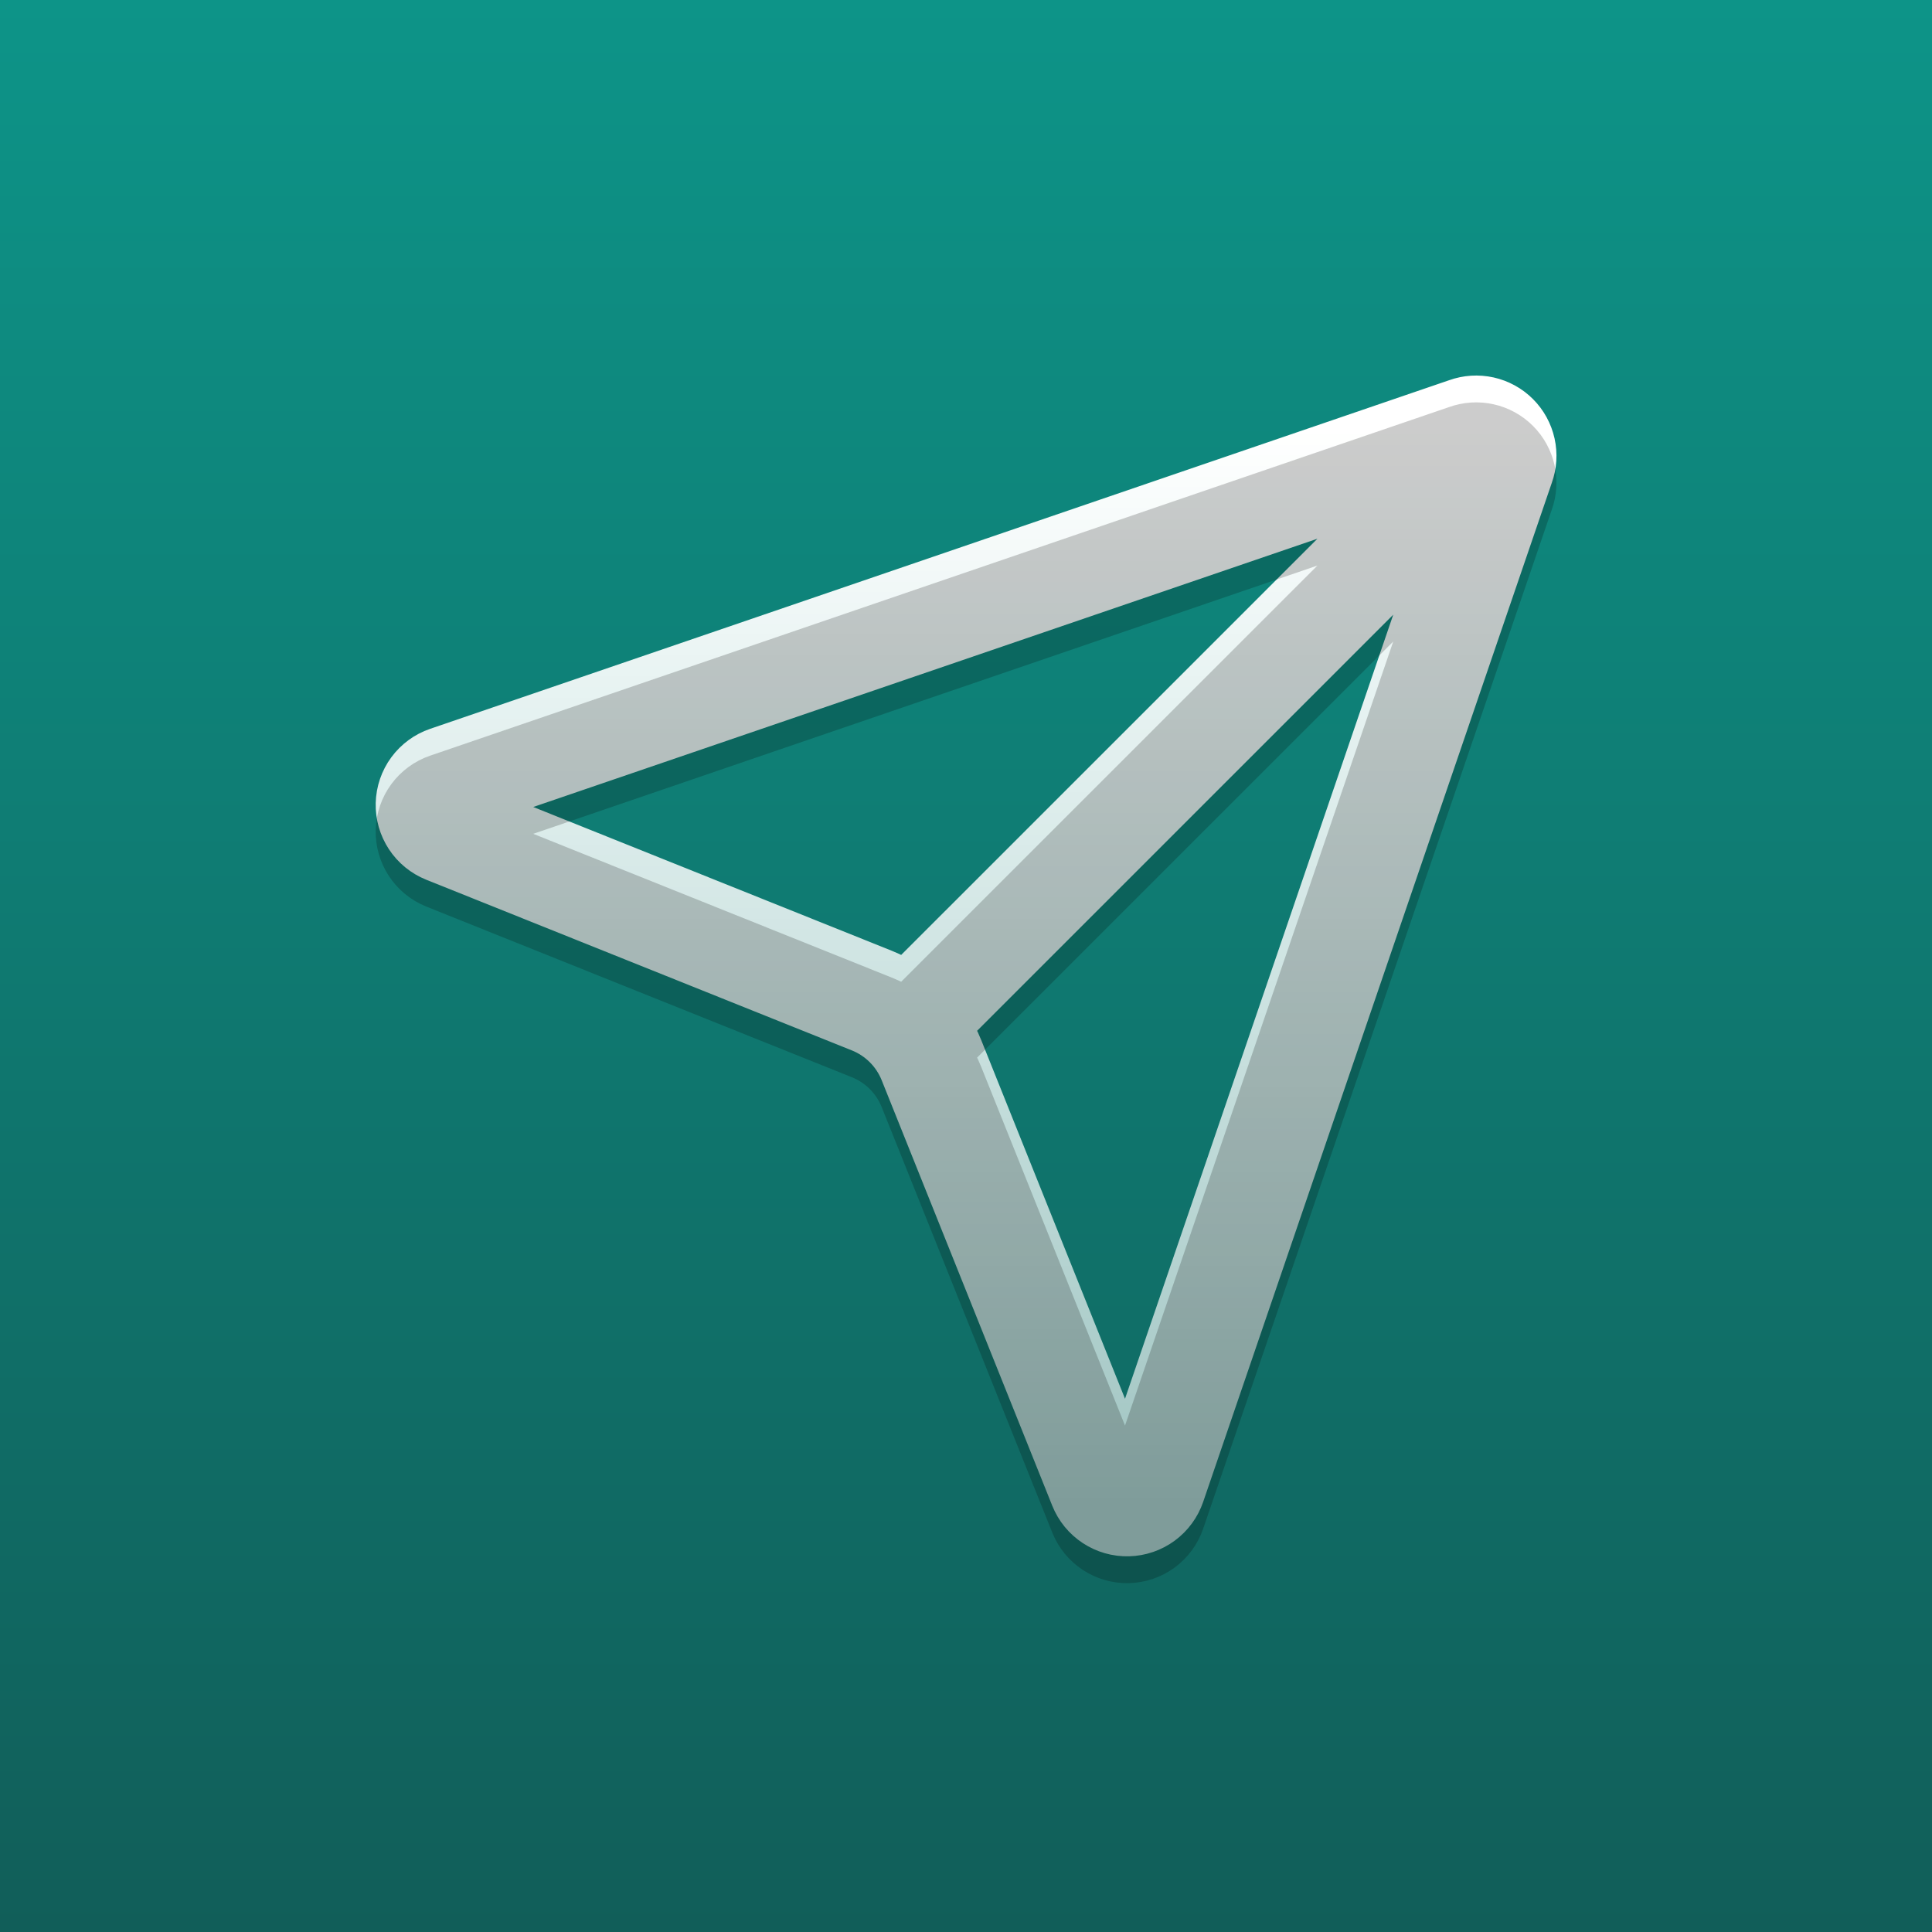
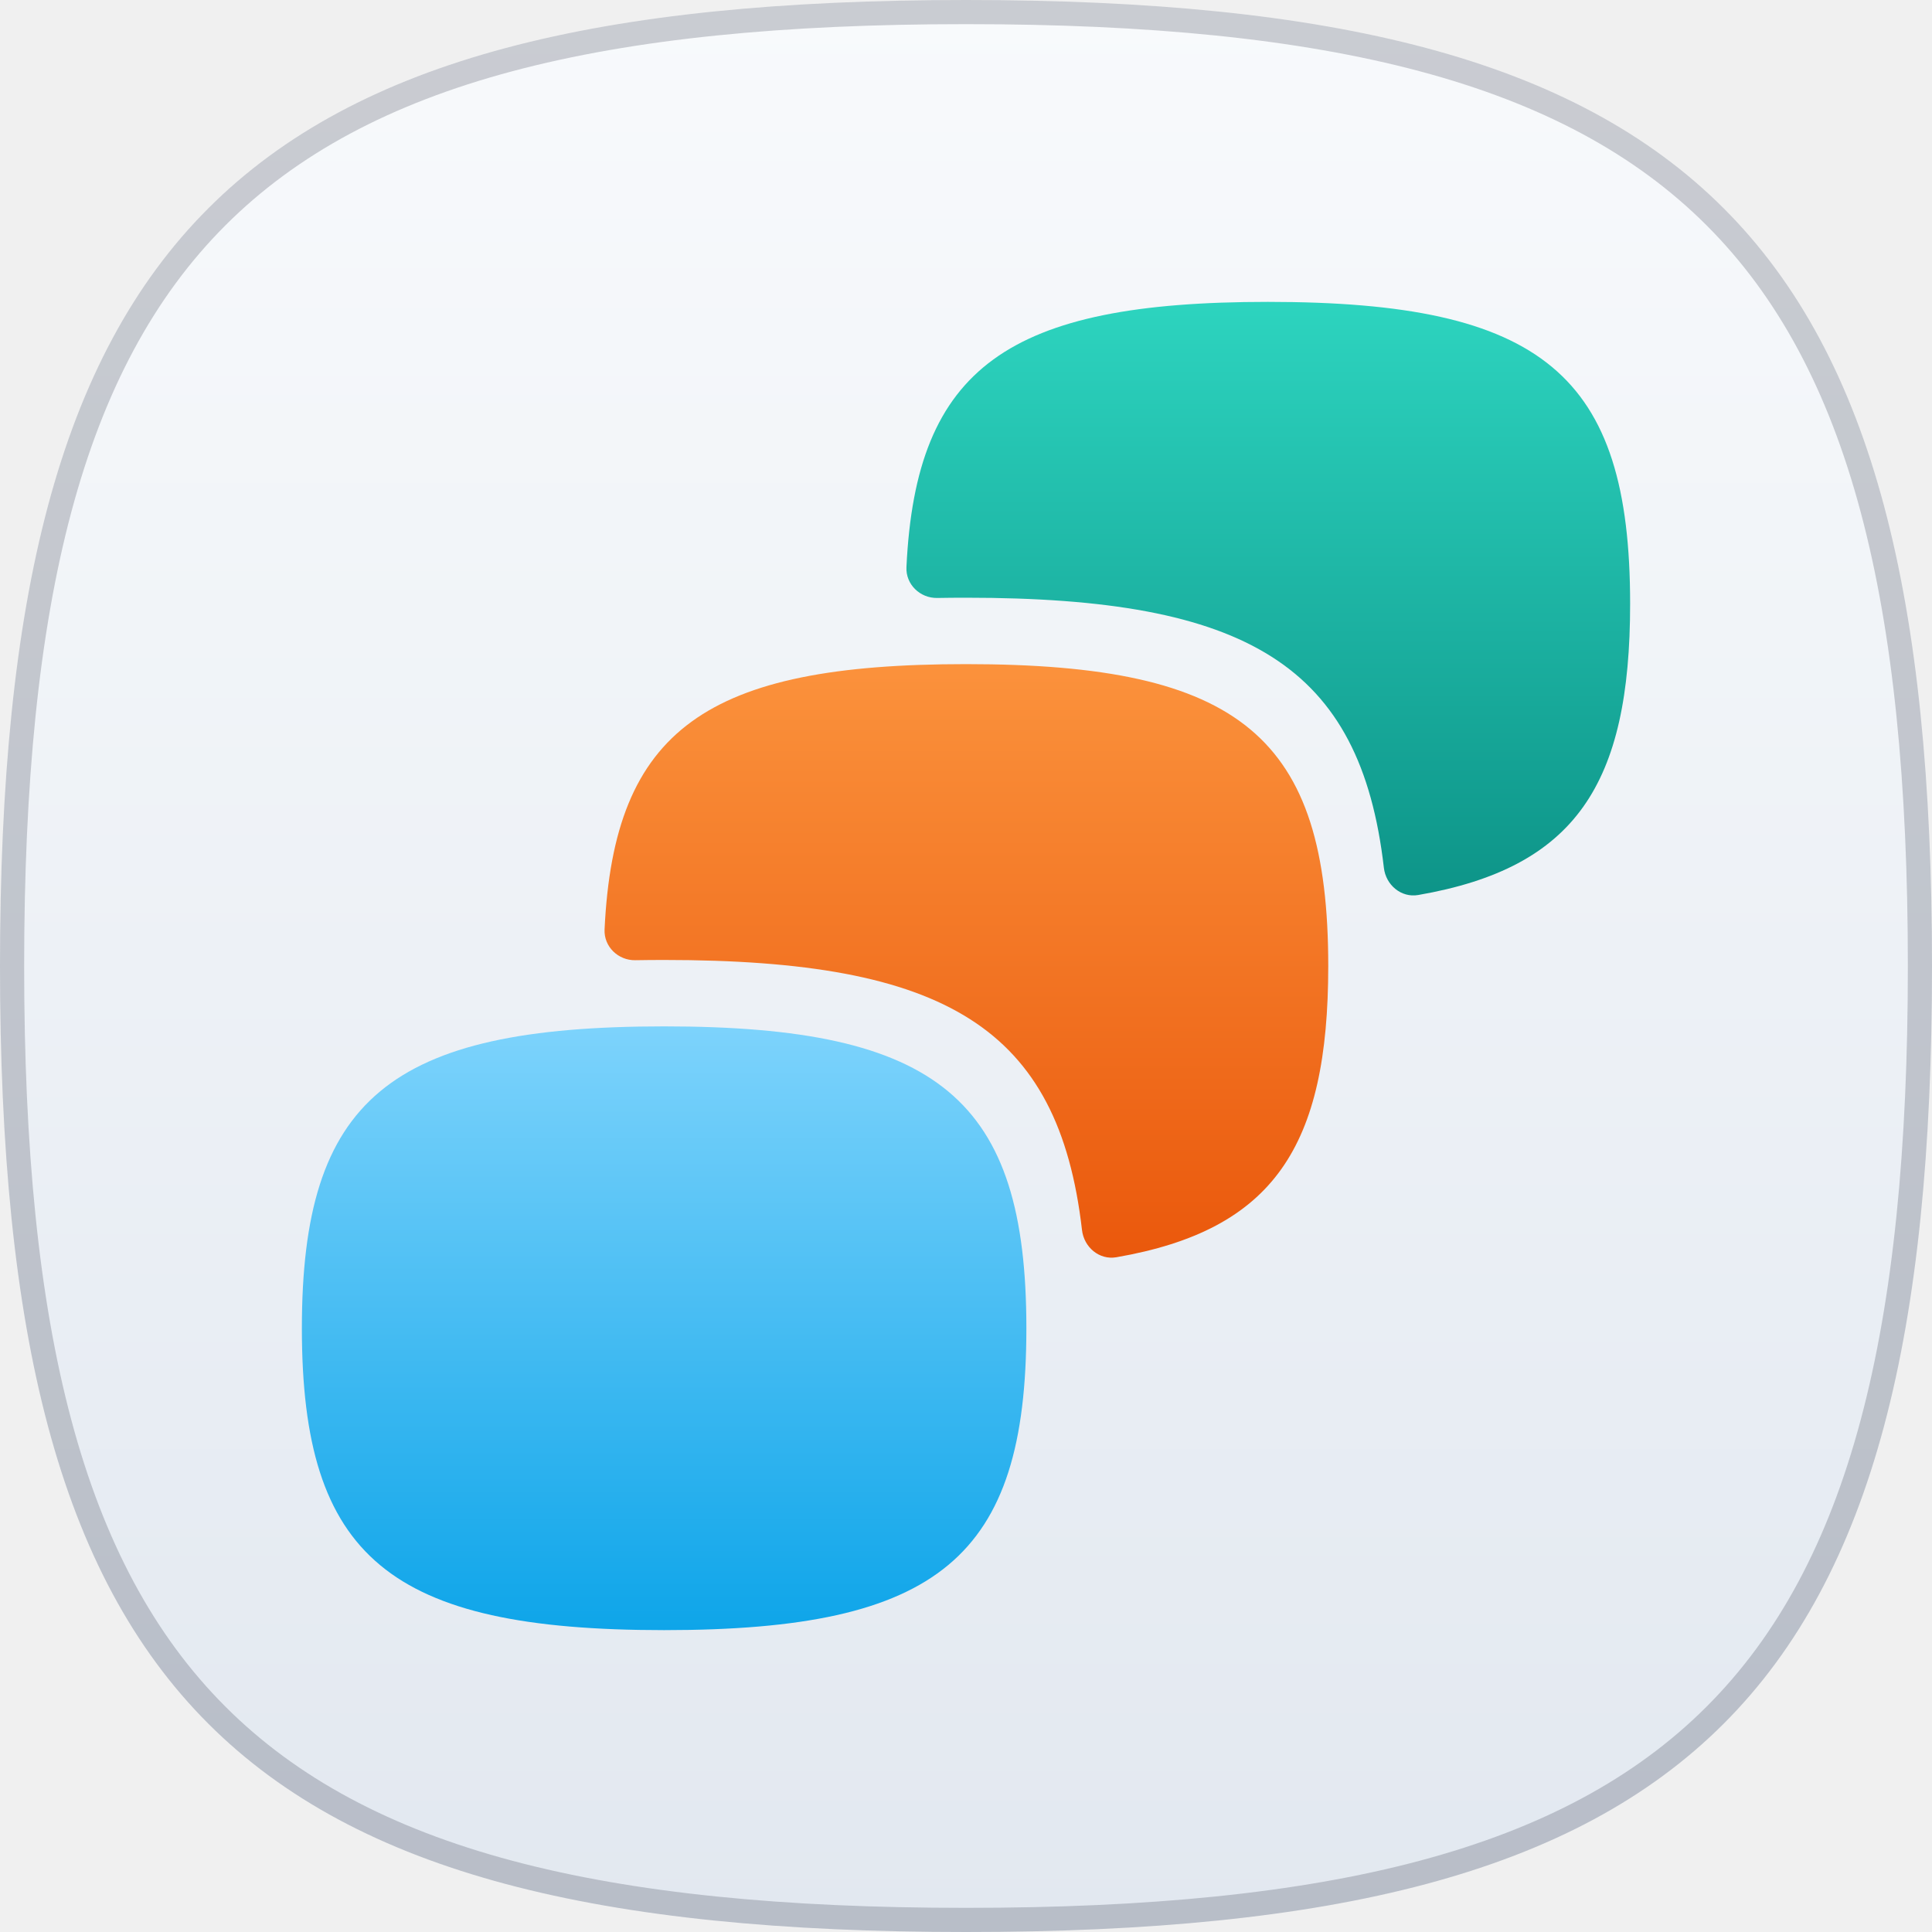
- <svg xmlns="http://www.w3.org/2000/svg" width="72" height="72" viewBox="0 0 72 72" fill="none">
-   <rect width="72" height="72" fill="url(#paint0_linear_149_93)" />
-   <path d="M55.708 16.294L33.828 38.172M41.072 55.372C41.148 55.561 41.28 55.723 41.451 55.835C41.621 55.947 41.822 56.005 42.026 55.999C42.23 55.994 42.427 55.927 42.592 55.806C42.756 55.685 42.88 55.517 42.946 55.324L55.946 17.324C56.01 17.147 56.022 16.955 55.981 16.771C55.94 16.587 55.848 16.419 55.715 16.286C55.581 16.152 55.413 16.06 55.229 16.019C55.045 15.978 54.853 15.99 54.676 16.054L16.676 29.054C16.483 29.12 16.315 29.244 16.194 29.408C16.073 29.573 16.006 29.77 16.001 29.974C15.996 30.178 16.053 30.379 16.165 30.549C16.277 30.72 16.439 30.852 16.628 30.928L32.488 37.288C32.989 37.489 33.445 37.789 33.827 38.17C34.209 38.552 34.511 39.007 34.712 39.508L41.072 55.372Z" stroke="url(#paint1_linear_149_93)" stroke-width="4" stroke-linecap="round" stroke-linejoin="round" />
-   <path d="M55.708 17.294L33.828 39.172M41.072 56.372C41.148 56.561 41.28 56.723 41.451 56.835C41.621 56.947 41.822 57.005 42.026 56.999C42.23 56.994 42.427 56.927 42.592 56.806C42.756 56.685 42.88 56.517 42.946 56.324L55.946 18.324C56.01 18.147 56.022 17.955 55.981 17.771C55.94 17.587 55.848 17.419 55.715 17.286C55.581 17.152 55.413 17.06 55.229 17.019C55.045 16.978 54.853 16.99 54.676 17.054L16.676 30.054C16.483 30.12 16.315 30.244 16.194 30.408C16.073 30.573 16.006 30.77 16.001 30.974C15.996 31.178 16.053 31.379 16.165 31.549C16.277 31.72 16.439 31.852 16.628 31.928L32.488 38.288C32.989 38.489 33.445 38.789 33.827 39.17C34.209 39.552 34.511 40.007 34.712 40.508L41.072 56.372Z" stroke="black" stroke-opacity="0.2" stroke-width="4" stroke-linecap="round" stroke-linejoin="round" />
+ <svg xmlns="http://www.w3.org/2000/svg" width="320" height="320" viewBox="0 0 320 320" fill="none">
+   <g clip-path="url(#clip0_817_5934)">
+     <path d="M160 0C281.326 0 320 38.674 320 160C320 281.326 281.326 320 160 320C38.674 320 0 281.326 0 160C0 38.674 38.674 0 160 0Z" fill="url(#paint0_linear_817_5934)" />
+     <path d="M160 2C220.573 2 259.85 11.683 284.083 35.917C308.317 60.15 318 99.427 318 160C318 220.573 308.317 259.85 284.083 284.083C259.85 308.317 220.573 318 160 318C99.427 318 60.15 308.317 35.917 284.083C11.683 259.85 2 220.573 2 160C2 99.427 11.683 60.15 35.917 35.917C60.15 11.683 99.427 2 160 2Z" stroke="#0F172A" stroke-opacity="0.2" stroke-width="4" />
+     <g clip-path="url(#clip1_817_5934)">
+       <path d="M110 170C155.497 170 170 182.086 170 220C170 257.914 155.497 270 110 270C64.503 270 50 257.914 50 220C50 182.086 64.503 170 110 170Z" fill="url(#paint1_linear_817_5934)" />
+       <path fill-rule="evenodd" clip-rule="evenodd" d="M220 160C220 122.086 205.498 110 160 110C117.021 110 101.7 120.785 100.136 153.94C100.002 156.789 102.385 159.092 105.237 159.041C106.792 159.014 108.379 159 110 159C156.622 159 175.347 170.188 179.214 203.738C179.542 206.582 182.08 208.731 184.9 208.242C210.992 203.72 220 189.882 220 160Z" fill="url(#paint2_linear_817_5934)" />
+       <path fill-rule="evenodd" clip-rule="evenodd" d="M270 100C270 62.086 255.498 50 210 50C167.021 50 151.7 60.785 150.136 93.94C150.002 96.789 152.385 99.092 155.237 99.041C156.792 99.013 158.379 99 160 99C206.622 99 225.347 110.188 229.214 143.738C229.542 146.582 232.08 148.731 234.9 148.242C260.992 143.72 270 129.882 270 100Z" fill="url(#paint3_linear_817_5934)" />
+     </g>
+   </g>
  <defs>
-     <linearGradient id="paint0_linear_149_93" x1="36" y1="0" x2="36" y2="72" gradientUnits="userSpaceOnUse">
-       <stop stop-color="#0D9488" />
-       <stop offset="1" stop-color="#115E59" />
+     <linearGradient id="paint0_linear_817_5934" x1="160" y1="0" x2="160" y2="320" gradientUnits="userSpaceOnUse">
+       <stop stop-color="#F8FAFC" />
+       <stop offset="1" stop-color="#E2E8F0" />
    </linearGradient>
-     <linearGradient id="paint1_linear_149_93" x1="36.003" y1="15.995" x2="36.003" y2="56" gradientUnits="userSpaceOnUse">
-       <stop stop-color="white" />
-       <stop offset="1" stop-color="white" stop-opacity="0.6" />
+     <linearGradient id="paint1_linear_817_5934" x1="110" y1="170" x2="110" y2="270" gradientUnits="userSpaceOnUse">
+       <stop stop-color="#7DD3FC" />
+       <stop offset="1" stop-color="#0EA5E9" />
    </linearGradient>
+     <linearGradient id="paint2_linear_817_5934" x1="160.066" y1="110" x2="160.066" y2="208.312" gradientUnits="userSpaceOnUse">
+       <stop stop-color="#FB923C" />
+       <stop offset="1" stop-color="#EA580C" />
+     </linearGradient>
+     <linearGradient id="paint3_linear_817_5934" x1="210.066" y1="50" x2="210.066" y2="148.312" gradientUnits="userSpaceOnUse">
+       <stop stop-color="#2DD4BF" />
+       <stop offset="1" stop-color="#0D9488" />
+     </linearGradient>
+     <clipPath id="clip0_817_5934">
+       <rect width="320" height="320" fill="white" />
+     </clipPath>
+     <clipPath id="clip1_817_5934">
+       <rect width="240" height="240" fill="white" transform="translate(40 40)" />
+     </clipPath>
  </defs>
</svg>
